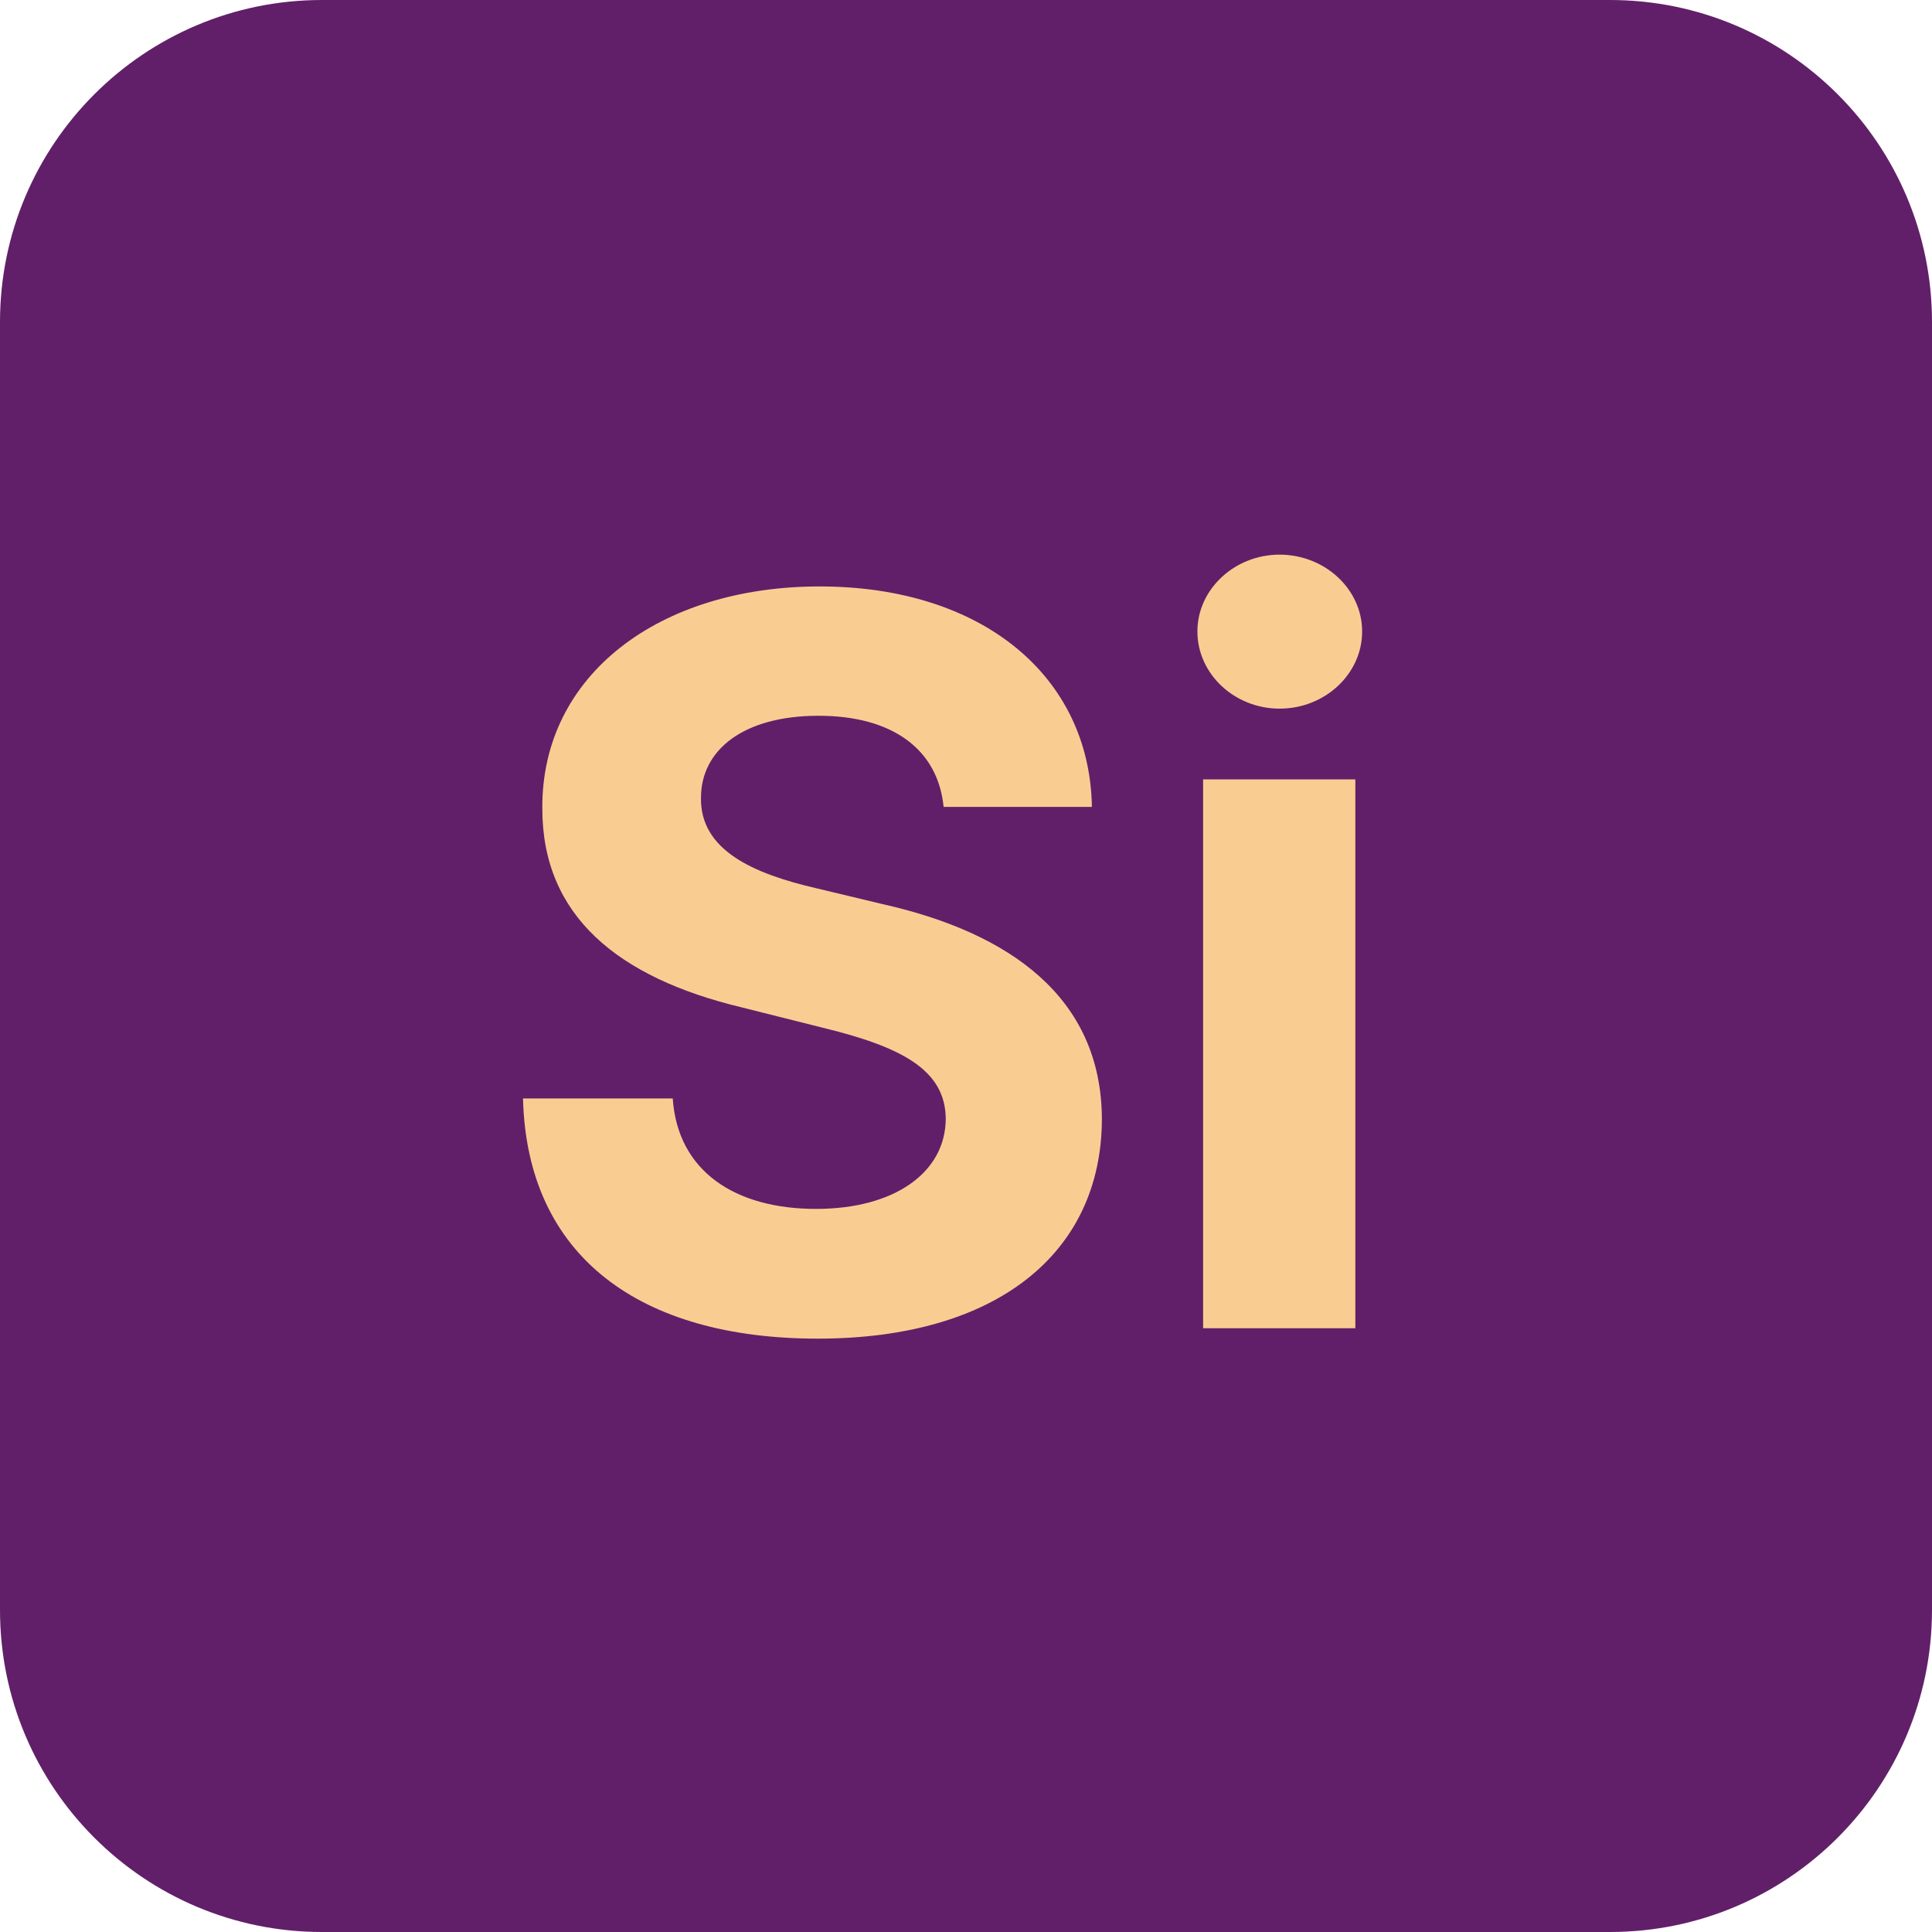
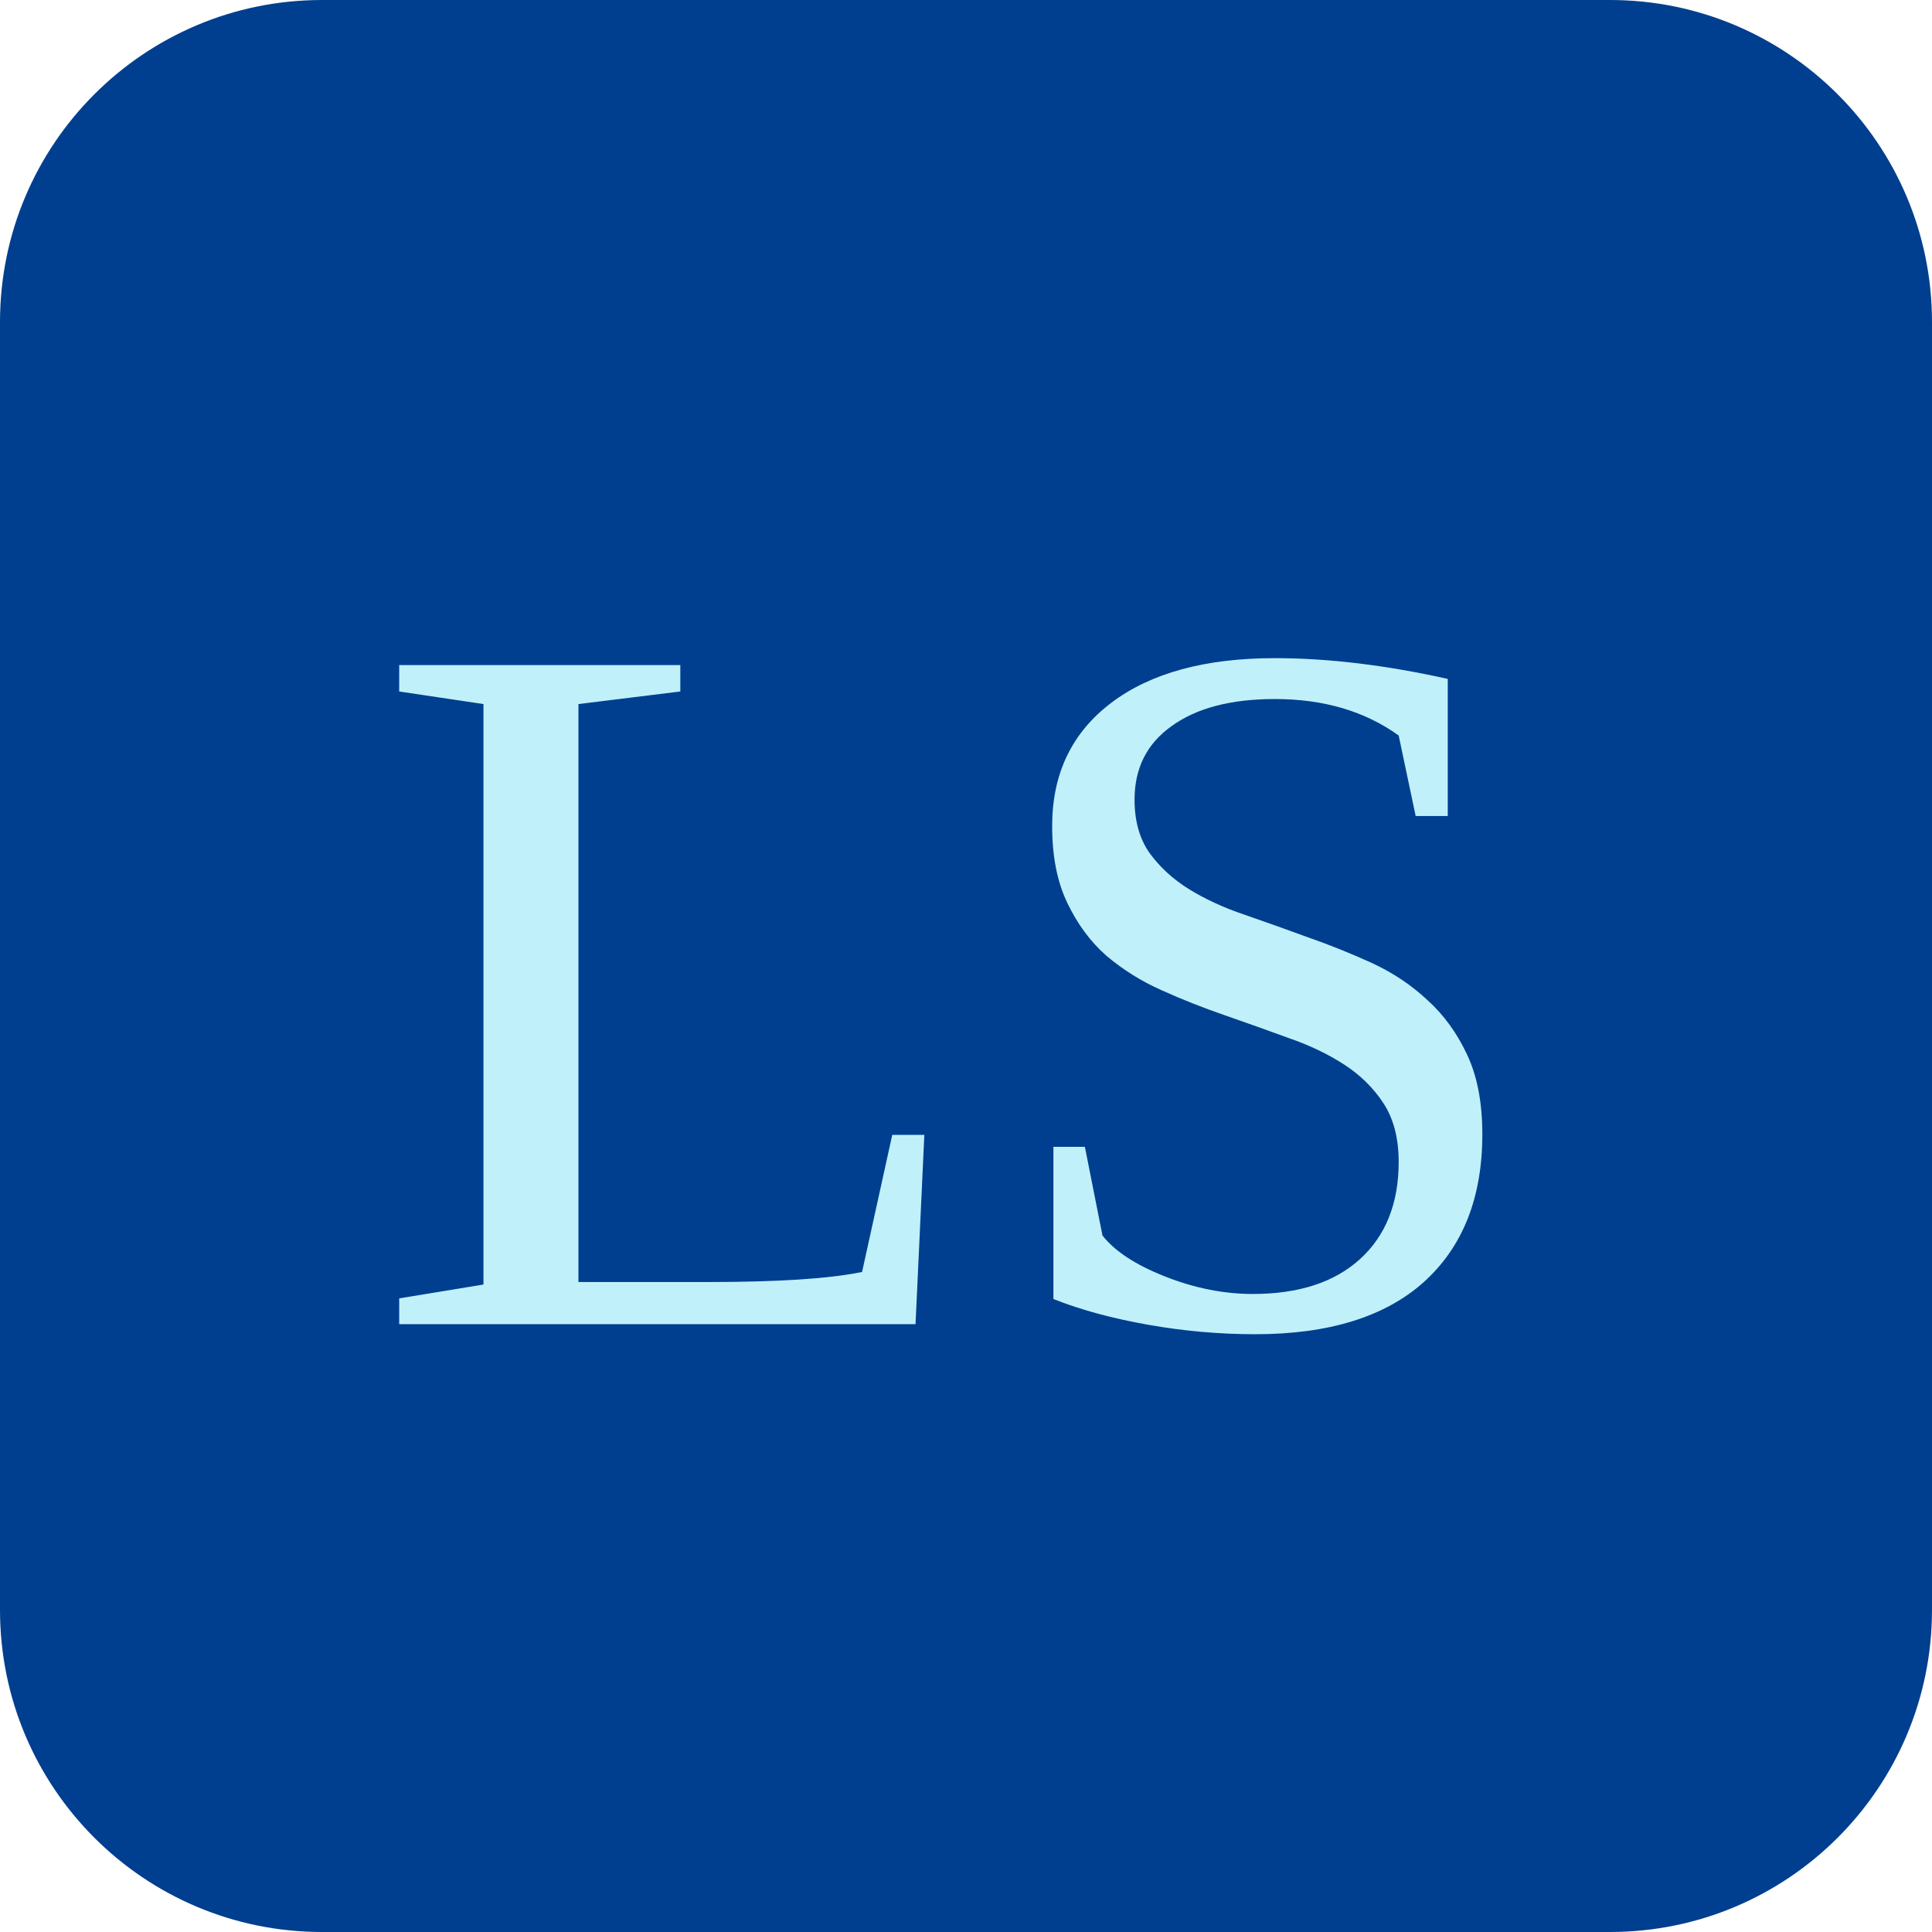
<svg xmlns="http://www.w3.org/2000/svg" width="48" height="48" viewBox="0 0 48 48" fill="none">
-   <rect width="48" height="48" rx="8" fill="#611F69" />
-   <path d="M23.444 20.047H27.128C27.075 16.807 24.411 14.57 20.363 14.57C16.377 14.57 13.456 16.771 13.474 20.074C13.465 22.755 15.356 24.291 18.428 25.028L20.407 25.525C22.387 26.004 23.488 26.572 23.497 27.798C23.488 29.129 22.227 30.035 20.274 30.035C18.277 30.035 16.838 29.111 16.714 27.291H12.994C13.092 31.224 15.906 33.258 20.319 33.258C24.758 33.258 27.367 31.136 27.376 27.806C27.367 24.779 25.086 23.172 21.925 22.462L20.292 22.071C18.712 21.707 17.389 21.121 17.416 19.816C17.416 18.645 18.454 17.783 20.336 17.783C22.174 17.783 23.302 18.618 23.444 20.047ZM29.891 33H33.673V19.364H29.891V33ZM31.791 17.606C32.918 17.606 33.842 16.745 33.842 15.688C33.842 14.641 32.918 13.78 31.791 13.78C30.672 13.78 29.749 14.641 29.749 15.688C29.749 16.745 30.672 17.606 31.791 17.606Z" fill="#F9CD92" />
+   <rect x="0" y="0" width="48" height="48" rx="8" fill="#003f8f" />
+   <text x="9.2" y="32.9" textLength="29.5" font-size="25" fill="#c0f1fa">
+     LS
+   </text>
</svg>
